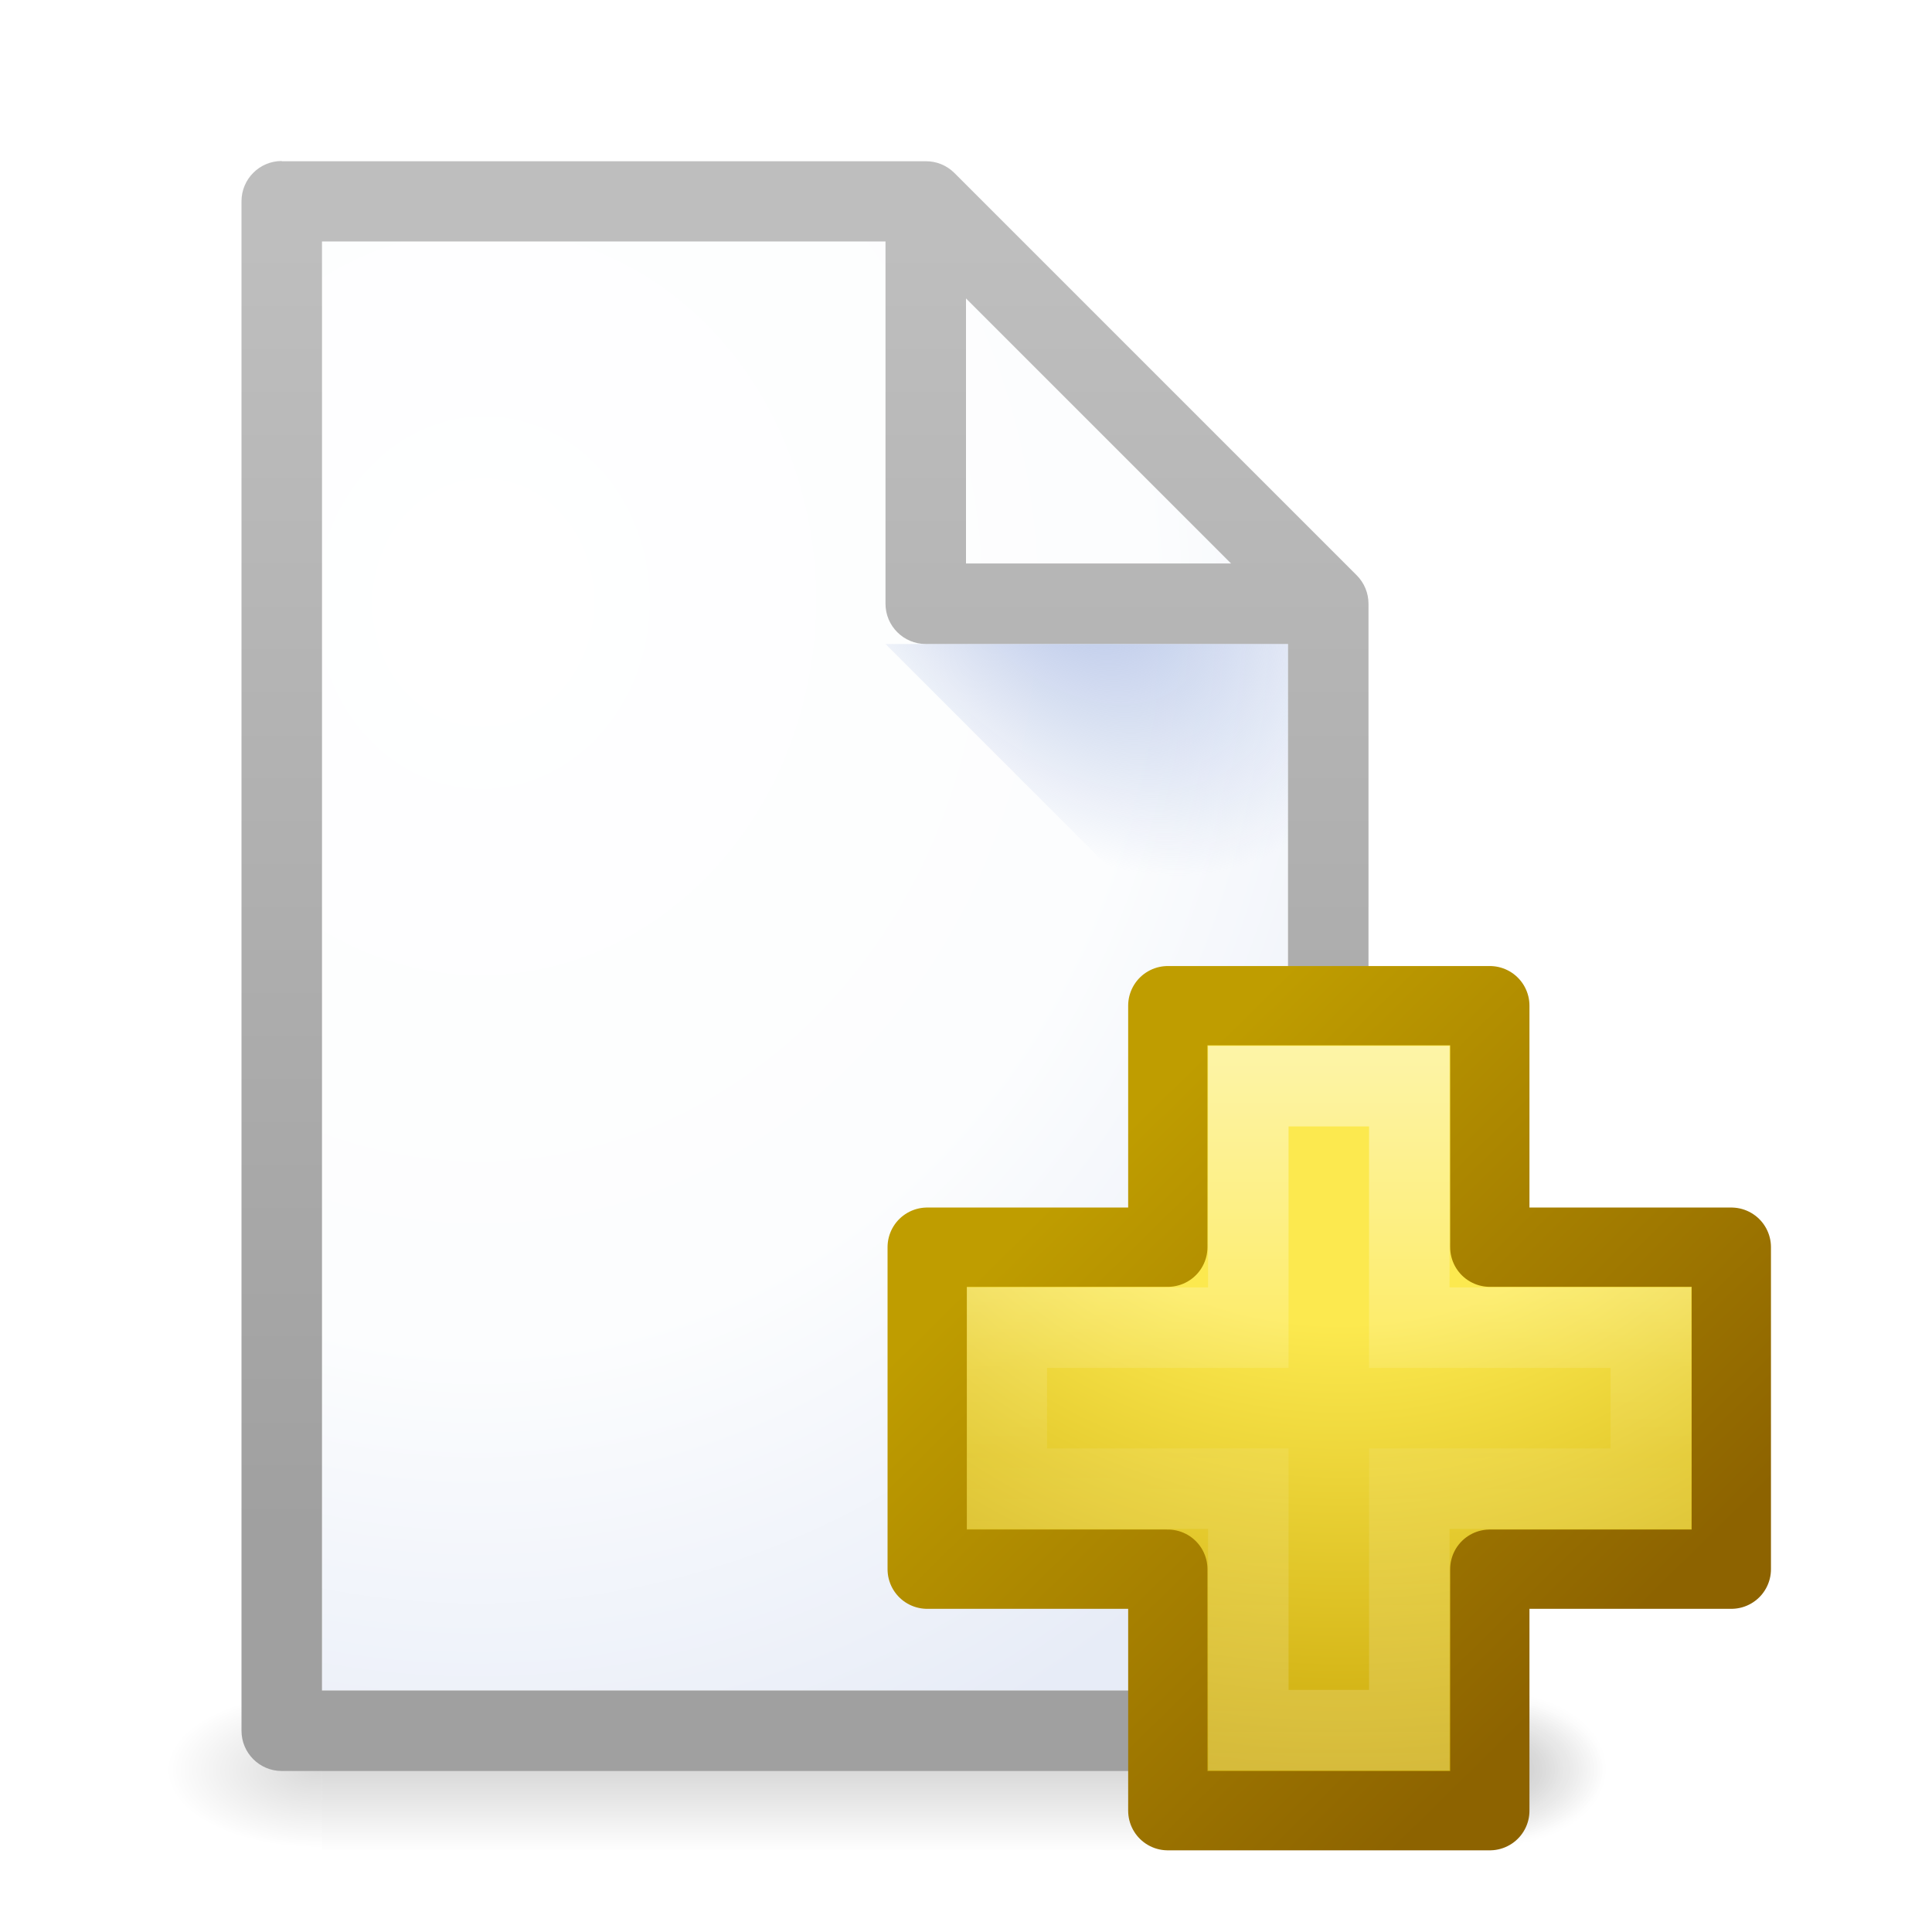
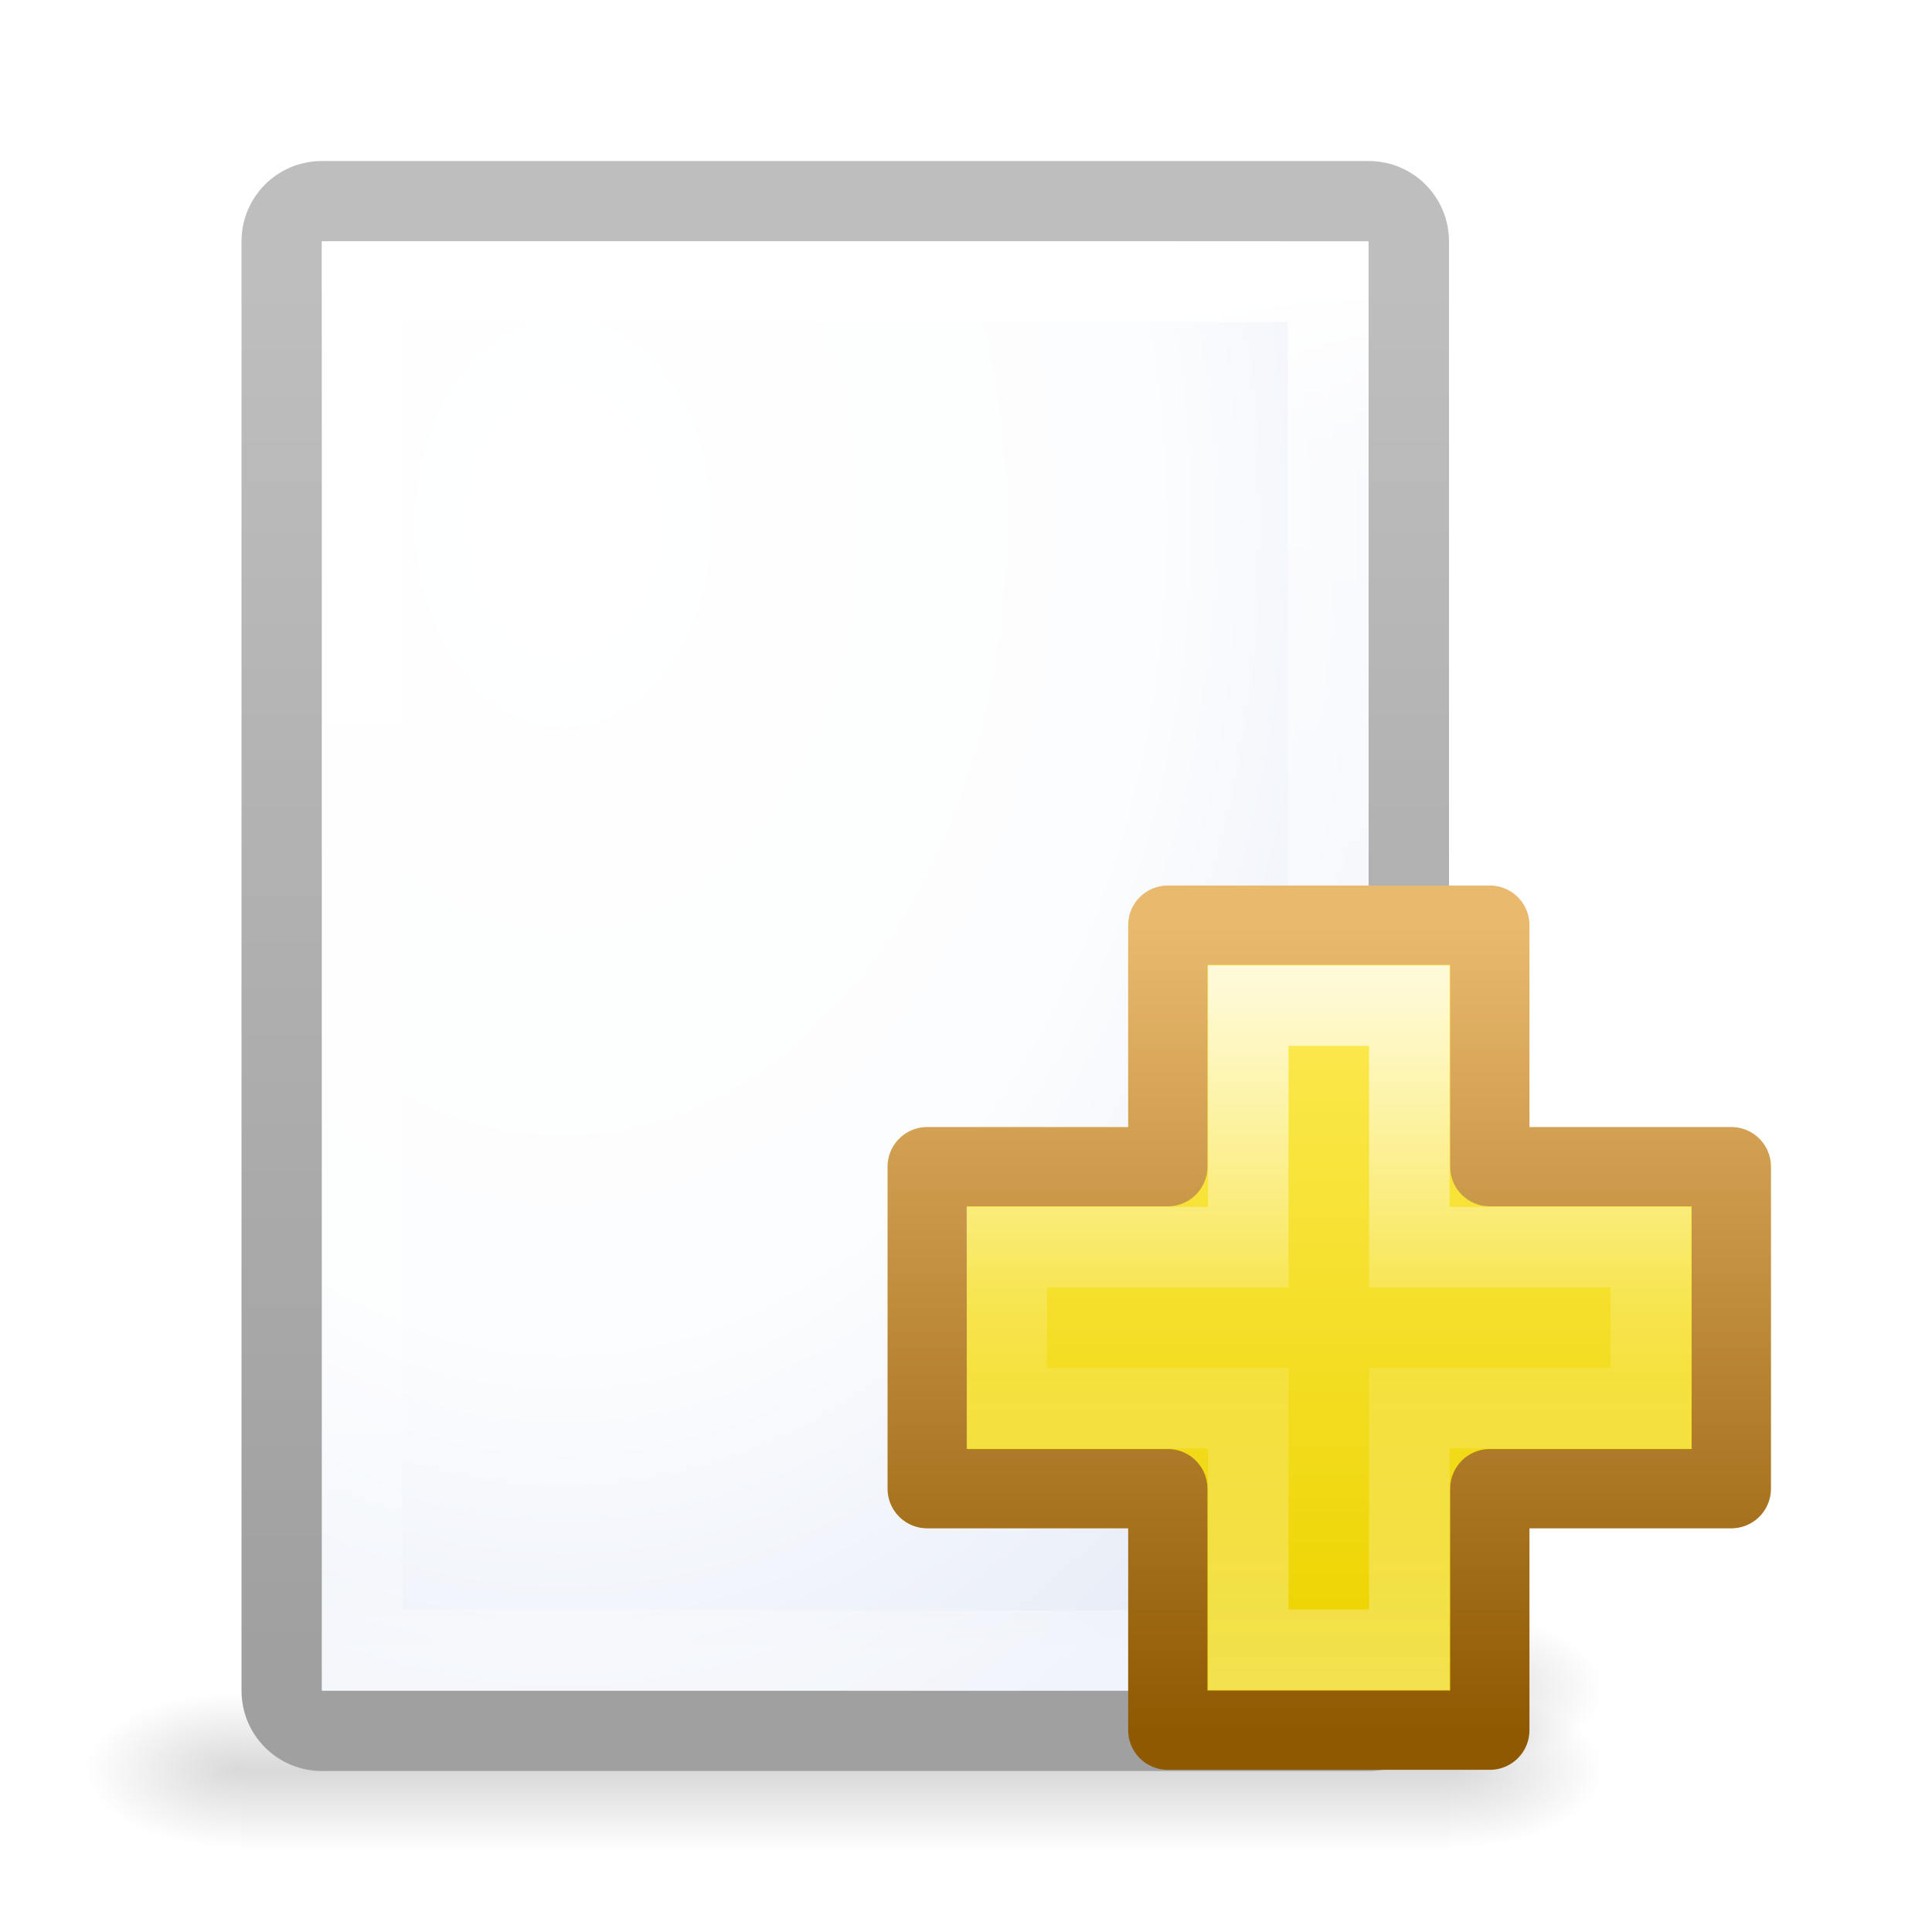
<svg xmlns="http://www.w3.org/2000/svg" xmlns:xlink="http://www.w3.org/1999/xlink" width="24" height="24" viewBox="0 0 24 24" id="svg2" version="1.1">
  <defs id="defs4">
+     <linearGradient id="linearGradient17951">
+       <stop id="stop17953" offset="0" style="stop-color:#ffffff;stop-opacity:1;" />
+       <stop style="stop-color:#ffffff;stop-opacity:0.6" offset="0.118" id="stop17955" />
+       <stop style="stop-color:#ffffff;stop-opacity:0.2" offset="0.939" id="stop17957" />
+       <stop id="stop17959" offset="1" style="stop-color:#ffffff;stop-opacity:0.4" />
+     </linearGradient>
+     <linearGradient id="linearGradient5258">
+       <stop style="stop-color:#fce94f;stop-opacity:1" offset="0" id="stop5260" />
+       <stop style="stop-color:#edd400;stop-opacity:1" offset="1" id="stop5262" />
+     </linearGradient>
+     <linearGradient id="linearGradient4205">
+       <stop style="stop-color:#ffffff;stop-opacity:1;" offset="0" id="stop4207" />
+       <stop id="stop4215" offset="0.357" style="stop-color:#ffffff;stop-opacity:0.6" />
+       <stop id="stop4213" offset="0.939" style="stop-color:#ffffff;stop-opacity:0.2" />
+       <stop style="stop-color:#ffffff;stop-opacity:0.4" offset="1" id="stop4209" />
+     </linearGradient>
    <linearGradient id="linearGradient6740">
-       <stop style="stop-color:#8d6300;stop-opacity:1" offset="0" id="stop6742" />
-       <stop style="stop-color:#bf9d00;stop-opacity:1" offset="1" id="stop6744" />
+       <stop style="stop-color:#8f5902;stop-opacity:1" offset="0" id="stop6742" />
+       <stop style="stop-color:#e9b96e;stop-opacity:1" offset="1" id="stop6744" />
    </linearGradient>
    <linearGradient id="linearGradient5987">
      <stop style="stop-color:#acbde4;stop-opacity:1" offset="0" id="stop5989" />
      <stop style="stop-color:#acbde4;stop-opacity:0" offset="1" id="stop5991" />
    </linearGradient>
    <linearGradient id="linearGradient3600-4-8">
      <stop id="stop3602-7-9" style="stop-color:#ffffff;stop-opacity:1" offset="0" />
      <stop offset="0.593" style="stop-color:#fcfdfe;stop-opacity:1" id="stop8523" />
      <stop id="stop3604-6-2" style="stop-color:#e7ecf7;stop-opacity:1" offset="1" />
    </linearGradient>
    <linearGradient id="linearGradient3104-5">
      <stop id="stop3106-6" style="stop-color:#a0a0a0;stop-opacity:1" offset="0" />
      <stop id="stop3108-9" style="stop-color:#bebebe;stop-opacity:1" offset="1" />
    </linearGradient>
-     <linearGradient xlink:href="#linearGradient3104-5" id="linearGradient5969" x1="11" y1="1048.362" x2="11" y2="1032.362" gradientUnits="userSpaceOnUse" gradientTransform="translate(0.9999998,-0.9999982)" />
-     <radialGradient xlink:href="#linearGradient3600-4-8" id="radialGradient5985" cx="7" cy="1037.362" fx="7" fy="1037.362" r="6" gradientTransform="matrix(1.154712,2.250023,-2.019878,1.311949,2095.262,-340.8548)" gradientUnits="userSpaceOnUse" />
-     <radialGradient xlink:href="#linearGradient5987" id="radialGradient5995" cx="14.109" cy="1036.915" fx="14.109" fy="1036.915" r="2.5" gradientTransform="matrix(1.14499,1.522638,-1.023164,0.7693969,1060.015,215.6923)" gradientUnits="userSpaceOnUse" />
-     <linearGradient x1="302.857" y1="366.648" x2="302.857" y2="609.505" id="linearGradient4218" xlink:href="#linearGradient5048" gradientUnits="userSpaceOnUse" gradientTransform="matrix(0.02899408,0,0,0.00823529,-0.4792905,1046.343)" />
+     <linearGradient xlink:href="#linearGradient3104-5" id="linearGradient5969" x1="11" y1="1048.362" x2="11" y2="1032.362" gradientUnits="userSpaceOnUse" gradientTransform="translate(-1,-0.9999981)" />
+     <radialGradient xlink:href="#linearGradient3600-4-8" id="radialGradient5985" cx="6.989" cy="1037.246" fx="6.989" fy="1037.246" r="6" gradientTransform="matrix(1.154712,2.250023,-2.019878,1.311949,2093.262,-340.8548)" gradientUnits="userSpaceOnUse" />
+     <radialGradient xlink:href="#linearGradient5987" id="radialGradient5995" cx="14.109" cy="1036.915" fx="14.109" fy="1036.915" r="2.5" gradientTransform="matrix(1.14499,1.522638,-1.023164,0.7693968,1058.015,215.6923)" gradientUnits="userSpaceOnUse" />
+     <linearGradient x1="302.857" y1="366.648" x2="302.857" y2="609.505" id="linearGradient4218" xlink:href="#linearGradient5048" gradientUnits="userSpaceOnUse" gradientTransform="matrix(0.03106509,0,0,0.00823529,-0.727811,1046.343)" />
    <linearGradient id="linearGradient5048">
      <stop id="stop5050" style="stop-color:#000000;stop-opacity:0" offset="0" />
      <stop id="stop5056" style="stop-color:#000000;stop-opacity:1" offset="0.5" />
      <stop id="stop5052" style="stop-color:#000000;stop-opacity:0" offset="1" />
    </linearGradient>
    <radialGradient cx="605.714" cy="486.648" r="117.143" fx="605.714" fy="486.648" id="radialGradient3048-2" xlink:href="#linearGradient5060" gradientUnits="userSpaceOnUse" gradientTransform="matrix(-0.01606478,0,0,0.00823529,12.68161,1046.343)" />
    <linearGradient id="linearGradient5060">
      <stop id="stop5062" style="stop-color:#000000;stop-opacity:1" offset="0" />
      <stop id="stop5064" style="stop-color:#000000;stop-opacity:0" offset="1" />
    </linearGradient>
-     <radialGradient cx="605.714" cy="486.648" r="117.143" fx="605.714" fy="486.648" id="radialGradient3045-5" xlink:href="#linearGradient5060" gradientUnits="userSpaceOnUse" gradientTransform="matrix(0.01606478,0,0,0.00823529,7.318392,1046.343)" />
+     <radialGradient cx="605.714" cy="486.648" r="117.143" fx="605.714" fy="486.648" id="radialGradient3045-5" xlink:href="#linearGradient5060" gradientUnits="userSpaceOnUse" gradientTransform="matrix(0.01606478,0,0,0.00823529,8.318392,1046.343)" />
    <linearGradient x1="24.139" y1="7.048" x2="24.139" y2="39.268" id="linearGradient3037" xlink:href="#linearGradient4154" gradientUnits="userSpaceOnUse" gradientTransform="matrix(0.2817955,0,0,0.2800956,10.20385,1039.37)" />
    <linearGradient id="linearGradient4154">
      <stop id="stop4156" style="stop-color:#ffffff;stop-opacity:1" offset="0" />
      <stop id="stop4158" style="stop-color:#ffffff;stop-opacity:0.235" offset="0.447" />
      <stop id="stop4160" style="stop-color:#ffffff;stop-opacity:0.157" offset="0.564" />
      <stop id="stop4162" style="stop-color:#ffffff;stop-opacity:0.392" offset="1" />
    </linearGradient>
-     <radialGradient cx="65.297" cy="48.216" r="31" fx="65.297" fy="48.216" id="radialGradient3910" xlink:href="#linearGradient3242-7" gradientUnits="userSpaceOnUse" gradientTransform="matrix(0,0.52545,-0.5716256,0,44.2185,1006.224)" />
-     <linearGradient id="linearGradient3242-7">
-       <stop id="stop3244-5" style="stop-color:#fce94f;stop-opacity:1" offset="0" />
-       <stop id="stop3246-9" style="stop-color:#fce94f;stop-opacity:1" offset="0.262" />
-       <stop id="stop3248-7" style="stop-color:#c4a000;stop-opacity:1" offset="0.661" />
-       <stop id="stop3250-8" style="stop-color:#c17d11;stop-opacity:1" offset="1" />
-     </linearGradient>
-     <radialGradient cx="605.714" cy="486.648" r="117.143" fx="605.714" fy="486.648" id="radialGradient3021" xlink:href="#linearGradient5060" gradientUnits="userSpaceOnUse" gradientTransform="matrix(0.01204859,0,0,0.0082353,11.25661,1046.328)" />
-     <linearGradient xlink:href="#linearGradient6740" id="linearGradient6746" x1="19.685" y1="1048.087" x2="13.521" y2="1041.833" gradientUnits="userSpaceOnUse" gradientTransform="translate(-4.192093e-7,0.9854144)" />
+     <radialGradient cx="605.714" cy="486.648" r="117.143" fx="605.714" fy="486.648" id="radialGradient3021" xlink:href="#linearGradient5060" gradientUnits="userSpaceOnUse" gradientTransform="matrix(0.01606478,0,0,0.0082353,8.318392,1046.343)" />
+     <linearGradient xlink:href="#linearGradient6740" id="linearGradient6746" x1="16.5" y1="1049.877" x2="16.5" y2="1039.877" gradientUnits="userSpaceOnUse" gradientTransform="translate(-4.192093e-7,0.9854144)" />
+     <linearGradient xlink:href="#linearGradient4205" id="linearGradient4211" x1="8.5" y1="1031.862" x2="8.5" y2="1048.862" gradientUnits="userSpaceOnUse" />
+     <linearGradient xlink:href="#linearGradient5258" id="linearGradient5264" x1="16.5" y1="1041.862" x2="16.5" y2="1049.862" gradientUnits="userSpaceOnUse" />
+     <linearGradient xlink:href="#linearGradient17951" id="linearGradient17949" x1="-11" y1="2.5" x2="-11" y2="19.5" gradientUnits="userSpaceOnUse" />
+     <radialGradient xlink:href="#linearGradient3600-4-8" id="radialGradient17967" cx="-14" cy="1035.39" fx="-14" fy="1035.39" r="6.5" gradientTransform="matrix(1.904812,0,0,2.637435,12.66737,-1696.911)" gradientUnits="userSpaceOnUse" />
+     <linearGradient xlink:href="#linearGradient3104-5" id="linearGradient17975" x1="-10.5" y1="19.5" x2="-10.5" y2="2.5" gradientUnits="userSpaceOnUse" />
  </defs>
  <g id="layer1" transform="translate(0,-1028.362)">
-     <g id="g6774" transform="translate(1,1.3709068e-6)">
-       <rect width="14" height="2" x="3" y="1049.362" id="rect2879" style="display:inline;overflow:visible;visibility:visible;opacity:0.15;fill:url(#linearGradient4218);fill-opacity:1;fill-rule:nonzero;stroke:none;stroke-width:1;marker:none" />
+     <g id="g17997">
+       <rect width="15" height="2" x="3" y="1049.362" id="rect2879" style="display:inline;overflow:visible;visibility:visible;opacity:0.15;fill:url(#linearGradient4218);fill-opacity:1;fill-rule:nonzero;stroke:none;stroke-width:1;marker:none" />
      <path d="m 3,1049.362 c 0,0 0,2 0,2 -0.827,0 -2,-0.448 -2,-1 0,-0.552 0.923,-1 2,-1 z" id="path2881" style="display:inline;overflow:visible;visibility:visible;opacity:0.15;fill:url(#radialGradient3048-2);fill-opacity:1;fill-rule:nonzero;stroke:none;stroke-width:1;marker:none" />
-       <path d="m 17,1049.362 c 0,0 0,2 0,2 0.827,0 2,-0.448 2,-1 0,-0.552 -0.923,-1 -2,-1 z" id="path2883" style="display:inline;overflow:visible;visibility:visible;opacity:0.15;fill:url(#radialGradient3045-5);fill-opacity:1;fill-rule:nonzero;stroke:none;stroke-width:1;marker:none" />
+       <path style="display:inline;overflow:visible;visibility:visible;opacity:0.15;fill:url(#radialGradient3021);fill-opacity:1;fill-rule:nonzero;stroke:none;stroke-width:1;marker:none" id="path2883-0" d="m 18,1049.362 c 0,0 0,2 0,2 0.827,0 2,-0.448 2,-1 0,-0.552 -0.923,-1 -2,-1 z" />
    </g>
    <path d="m 52.5,1031.862 5,5 -5,0 z m 5,5 0,12 -13,0 0,-17 8,0" style="fill:none;fill-rule:evenodd;stroke:#000000;stroke-width:1;stroke-linecap:butt;stroke-linejoin:round;stroke-miterlimit:4;stroke-dasharray:none;stroke-opacity:1" id="path5951" />
-     <g id="g6787" transform="translate(-2,1.1920929e-7)">
-       <path id="rect5976" d="m 6,1031.362 7.5,0 4.5,4.5 0,13.5 -12,0 z" style="opacity:1;fill:url(#radialGradient5985);fill-opacity:1;fill-rule:evenodd;stroke:none;stroke-width:1;stroke-linecap:square;stroke-linejoin:round;stroke-miterlimit:4;stroke-dasharray:none;stroke-dashoffset:4;stroke-opacity:1" />
-       <path id="path5946" d="m 5.5,1030.362 c -0.276,0 -0.5,0.224 -0.5,0.5 l 0,19 c 2.76e-5,0.276 0.224,0.5 0.5,0.5 l 13,0 c 0.276,0 0.5,-0.224 0.5,-0.5 l 0,-14 c -3e-5,-0.133 -0.053,-0.26 -0.146,-0.353 l -5,-5 c -0.094,-0.093 -0.221,-0.145 -0.354,-0.144 l 0,0 -8,0 z m 0.5,1 7,0 0,4.5 c 2.8e-5,0.276 0.224,0.5 0.5,0.5 l 4.5,0 0,13 -12,0 z M 14,1032.069 l 3.293,3.293 -3.293,0 z" style="color:#000000;font-style:normal;font-variant:normal;font-weight:normal;font-stretch:normal;font-size:medium;line-height:normal;font-family:sans-serif;text-indent:0;text-align:start;text-decoration:none;text-decoration-line:none;text-decoration-style:solid;text-decoration-color:#000000;letter-spacing:normal;word-spacing:normal;text-transform:none;direction:ltr;block-progression:tb;writing-mode:lr-tb;baseline-shift:baseline;text-anchor:start;white-space:normal;clip-rule:nonzero;display:inline;overflow:visible;visibility:visible;opacity:1;isolation:auto;mix-blend-mode:normal;color-interpolation:sRGB;color-interpolation-filters:linearRGB;solid-color:#000000;solid-opacity:1;fill:url(#linearGradient5969);fill-opacity:1;fill-rule:evenodd;stroke:none;stroke-width:1;stroke-linecap:butt;stroke-linejoin:round;stroke-miterlimit:4;stroke-dasharray:none;stroke-dashoffset:0;stroke-opacity:1;color-rendering:auto;image-rendering:auto;shape-rendering:auto;text-rendering:auto;enable-background:accumulate" />
-       <path id="rect5971" d="m 13,1036.362 5,0 0,5 z" style="opacity:1;fill:url(#radialGradient5995);fill-opacity:1;fill-rule:evenodd;stroke:none;stroke-width:1;stroke-linecap:square;stroke-linejoin:round;stroke-miterlimit:4;stroke-dasharray:none;stroke-dashoffset:4;stroke-opacity:1" />
+     <g id="g17983" transform="translate(0,-40)">
+       <path id="rect5976" d="m 4,1031.362 7.5,0 4.5,4.5 0,13.5 -12,0 z" style="opacity:1;fill:url(#radialGradient5985);fill-opacity:1;fill-rule:evenodd;stroke:none;stroke-width:1;stroke-linecap:square;stroke-linejoin:round;stroke-miterlimit:4;stroke-dasharray:none;stroke-dashoffset:4;stroke-opacity:1" />
+       <path id="rect5971" d="m 11,1035.362 0,1 5,5 0,-5 -4,0 0,-1 -1,0 z" style="opacity:1;fill:url(#radialGradient5995);fill-opacity:1;fill-rule:evenodd;stroke:none;stroke-width:1;stroke-linecap:square;stroke-linejoin:round;stroke-miterlimit:4;stroke-dasharray:none;stroke-dashoffset:4;stroke-opacity:1" />
+       <path id="path5946" d="m 3.5,1030.362 c -0.276,0 -0.5,0.224 -0.5,0.5 l 0,19 c 2.76e-5,0.276 0.224,0.5 0.5,0.5 l 13,0 c 0.276,0 0.5,-0.224 0.5,-0.5 l 0,-14 c -3e-5,-0.133 -0.053,-0.26 -0.146,-0.353 l -5,-5 c -0.094,-0.093 -0.221,-0.145 -0.354,-0.144 l 0,0 -8,0 z m 0.5,1 7,0 0,4.5 c 2.8e-5,0.276 0.224,0.5 0.5,0.5 l 4.5,0 0,13 -12,0 z M 12,1032.069 l 3.293,3.293 -3.293,0 z" style="color:#000000;font-style:normal;font-variant:normal;font-weight:normal;font-stretch:normal;font-size:medium;line-height:normal;font-family:sans-serif;text-indent:0;text-align:start;text-decoration:none;text-decoration-line:none;text-decoration-style:solid;text-decoration-color:#000000;letter-spacing:normal;word-spacing:normal;text-transform:none;direction:ltr;block-progression:tb;writing-mode:lr-tb;baseline-shift:baseline;text-anchor:start;white-space:normal;clip-rule:nonzero;display:inline;overflow:visible;visibility:visible;opacity:1;isolation:auto;mix-blend-mode:normal;color-interpolation:sRGB;color-interpolation-filters:linearRGB;solid-color:#000000;solid-opacity:1;fill:url(#linearGradient5969);fill-opacity:1;fill-rule:evenodd;stroke:none;stroke-width:1;stroke-linecap:butt;stroke-linejoin:round;stroke-miterlimit:4;stroke-dasharray:none;stroke-dashoffset:0;stroke-opacity:1;color-rendering:auto;image-rendering:auto;shape-rendering:auto;text-rendering:auto;enable-background:accumulate" />
+       <path id="path4203" d="m 4.5,1031.862 0,17 11,0 -10e-7,-12 -5,0 0,-5 z" style="fill:none;fill-rule:evenodd;stroke:url(#linearGradient4211);stroke-width:1px;stroke-linecap:butt;stroke-linejoin:miter;stroke-opacity:1" />
    </g>
-     <path d="m 18.518,1049.348 c 0,0 0,2 0,2 0.62,0 1.5,-0.448 1.5,-1 0,-0.552 -0.692,-1 -1.5,-1 z" id="path2883-0" style="display:inline;overflow:visible;visibility:visible;opacity:0.15;fill:url(#radialGradient3021);fill-opacity:1;fill-rule:nonzero;stroke:none;stroke-width:1;marker:none" />
-     <path d="m 14.507,1043.855 0,-3 4,0 0,3 3,0 0,4 -3,0 0,3 -4,0 0,-3 -2.989,0 0,-4 2.989,0 z" id="path2262" style="color:#000000;display:inline;overflow:visible;visibility:visible;fill:url(#radialGradient3910);fill-opacity:1;fill-rule:nonzero;stroke:none;stroke-width:0.985;marker:none;enable-background:accumulate" />
-     <path d="m 15.507,1044.855 0,-3 2,0 0,3 3,0 0,2 -3,0 0,3 -2,0 0,-3 -3,0 0,-2 3,0 z" id="path2272" style="display:inline;opacity:0.5;fill:none;stroke:url(#linearGradient3037);stroke-width:1;stroke-linecap:butt;stroke-linejoin:miter;stroke-miterlimit:4;stroke-dasharray:none;stroke-opacity:1" />
-     <path d="m 14.507,1043.855 0,-3 4,0 0,3 3,0 0,4 -3,0 0,3 -4,0 0,-3 -2.989,0 0,-4 2.989,0 z" id="path2262-7" style="color:#000000;display:inline;overflow:visible;visibility:visible;opacity:1;fill:none;stroke:url(#linearGradient6746);stroke-width:0.985;stroke-linecap:round;stroke-linejoin:round;stroke-miterlimit:4;stroke-dasharray:none;stroke-dashoffset:0;stroke-opacity:1;marker:none;enable-background:accumulate" />
+     <g id="g17989" transform="translate(21,1)">
+       <path id="rect17850" transform="translate(0,1028.362)" d="m -17,1 c -0.554,0 -1,0.446 -1,1 l 0,18 c 0,0.554 0.446,1 1,1 l 13,0 c 0.554,0 1,-0.446 1,-1 L -3,2 C -3,1.446 -3.446,1 -4,1 l -13,0 z m 0,1 13,0 0,18 -13,0 0,-18 z" style="color:#000000;clip-rule:nonzero;display:inline;overflow:visible;visibility:visible;opacity:1;isolation:auto;mix-blend-mode:normal;color-interpolation:sRGB;color-interpolation-filters:linearRGB;solid-color:#000000;solid-opacity:1;fill:url(#linearGradient17975);fill-opacity:1;fill-rule:nonzero;stroke:none;stroke-width:1;stroke-linecap:round;stroke-linejoin:miter;stroke-miterlimit:4;stroke-dasharray:none;stroke-dashoffset:0;stroke-opacity:1;color-rendering:auto;image-rendering:auto;shape-rendering:auto;text-rendering:auto;enable-background:accumulate" />
+       <rect y="1030.362" x="-17" height="18" width="13" id="rect17850-5-0-2" style="color:#000000;clip-rule:nonzero;display:inline;overflow:visible;visibility:visible;opacity:1;isolation:auto;mix-blend-mode:normal;color-interpolation:sRGB;color-interpolation-filters:linearRGB;solid-color:#000000;solid-opacity:1;fill:url(#radialGradient17967);fill-opacity:1;fill-rule:nonzero;stroke:none;stroke-width:1;stroke-linecap:round;stroke-linejoin:miter;stroke-miterlimit:4;stroke-dasharray:none;stroke-dashoffset:0;stroke-opacity:1;color-rendering:auto;image-rendering:auto;shape-rendering:auto;text-rendering:auto;enable-background:accumulate" />
+       <path id="rect17850-5-0" transform="translate(0,1028.362)" d="m -17,2 0,18 13,0 0,-18 -13,0 z m 1,1 11,0 0,16 -11,0 0,-16 z" style="color:#000000;clip-rule:nonzero;display:inline;overflow:visible;visibility:visible;opacity:1;isolation:auto;mix-blend-mode:normal;color-interpolation:sRGB;color-interpolation-filters:linearRGB;solid-color:#000000;solid-opacity:1;fill:url(#linearGradient17949);fill-opacity:1;fill-rule:nonzero;stroke:none;stroke-width:1;stroke-linecap:round;stroke-linejoin:miter;stroke-miterlimit:4;stroke-dasharray:none;stroke-dashoffset:0;stroke-opacity:1;color-rendering:auto;image-rendering:auto;shape-rendering:auto;text-rendering:auto;enable-background:accumulate" />
+     </g>
+     <g id="g17977" transform="translate(2.8796516e-8,-0.9999854)">
+       <path d="m 18,1049.362 c 0,0 0,2 0,2 0.827,0 2,-0.448 2,-1 0,-0.552 -0.923,-1 -2,-1 z" id="path2883" style="display:inline;overflow:visible;visibility:visible;opacity:0.15;fill:url(#radialGradient3045-5);fill-opacity:1;fill-rule:nonzero;stroke:none;stroke-width:1;marker:none" />
+       <path style="color:#000000;display:inline;overflow:visible;visibility:visible;fill:url(#linearGradient5264);fill-opacity:1;fill-rule:nonzero;stroke:none;stroke-width:0.985;marker:none;enable-background:accumulate" id="path2262" d="m 14.507,1043.855 0,-3 4,0 0,3 3,0 0,4 -3,0 0,3 -4,0 0,-3 -2.989,0 0,-4 2.989,0 z" />
+       <path style="color:#000000;display:inline;overflow:visible;visibility:visible;opacity:1;fill:none;stroke:url(#linearGradient6746);stroke-width:0.985;stroke-linecap:round;stroke-linejoin:round;stroke-miterlimit:4;stroke-dasharray:none;stroke-dashoffset:0;stroke-opacity:1;marker:none;enable-background:accumulate" id="path2262-7" d="m 14.507,1043.855 0,-3 4,0 0,3 3,0 0,4 -3,0 0,3 -4,0 0,-3 -2.989,0 0,-4 2.989,0 z" />
+       <path style="display:inline;opacity:0.8;fill:none;stroke:url(#linearGradient3037);stroke-width:1;stroke-linecap:butt;stroke-linejoin:miter;stroke-miterlimit:4;stroke-dasharray:none;stroke-opacity:1" id="path2272" d="m 15.507,1044.855 0,-3 2,0 0,3 3,0 0,2 -3,0 0,3 -2,0 0,-3 -3,0 0,-2 3,0 z" />
+     </g>
  </g>
</svg>
